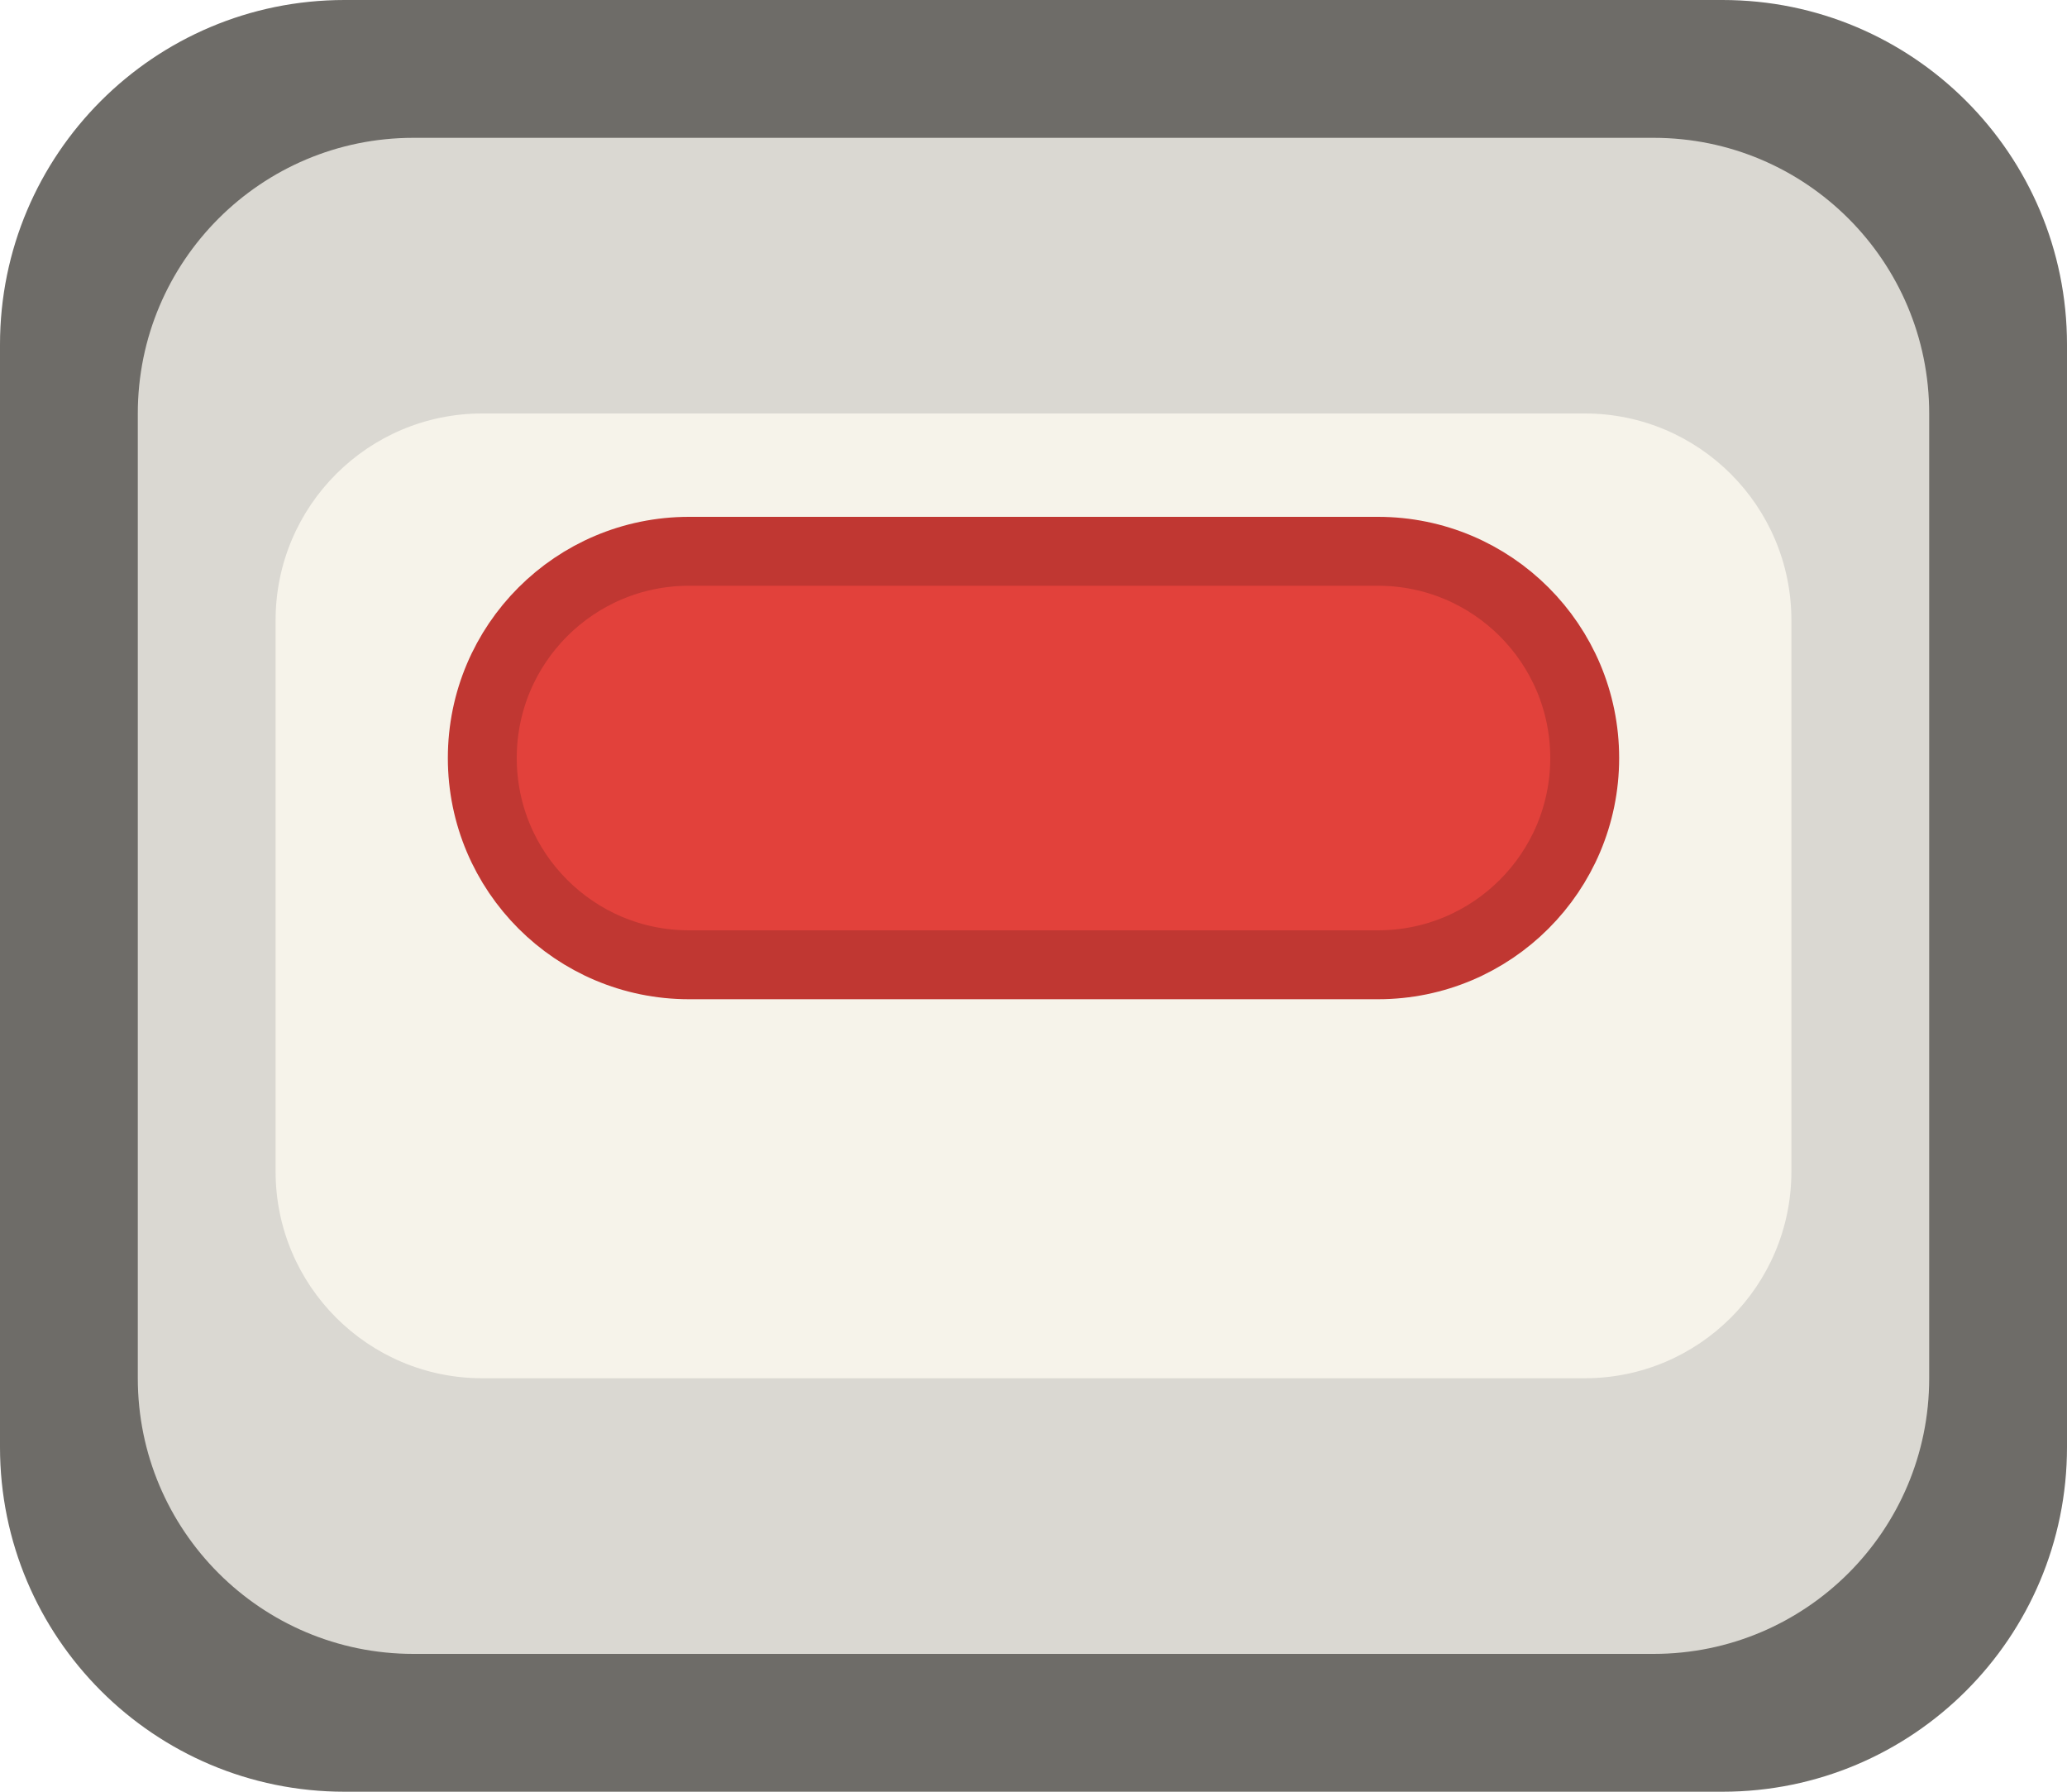
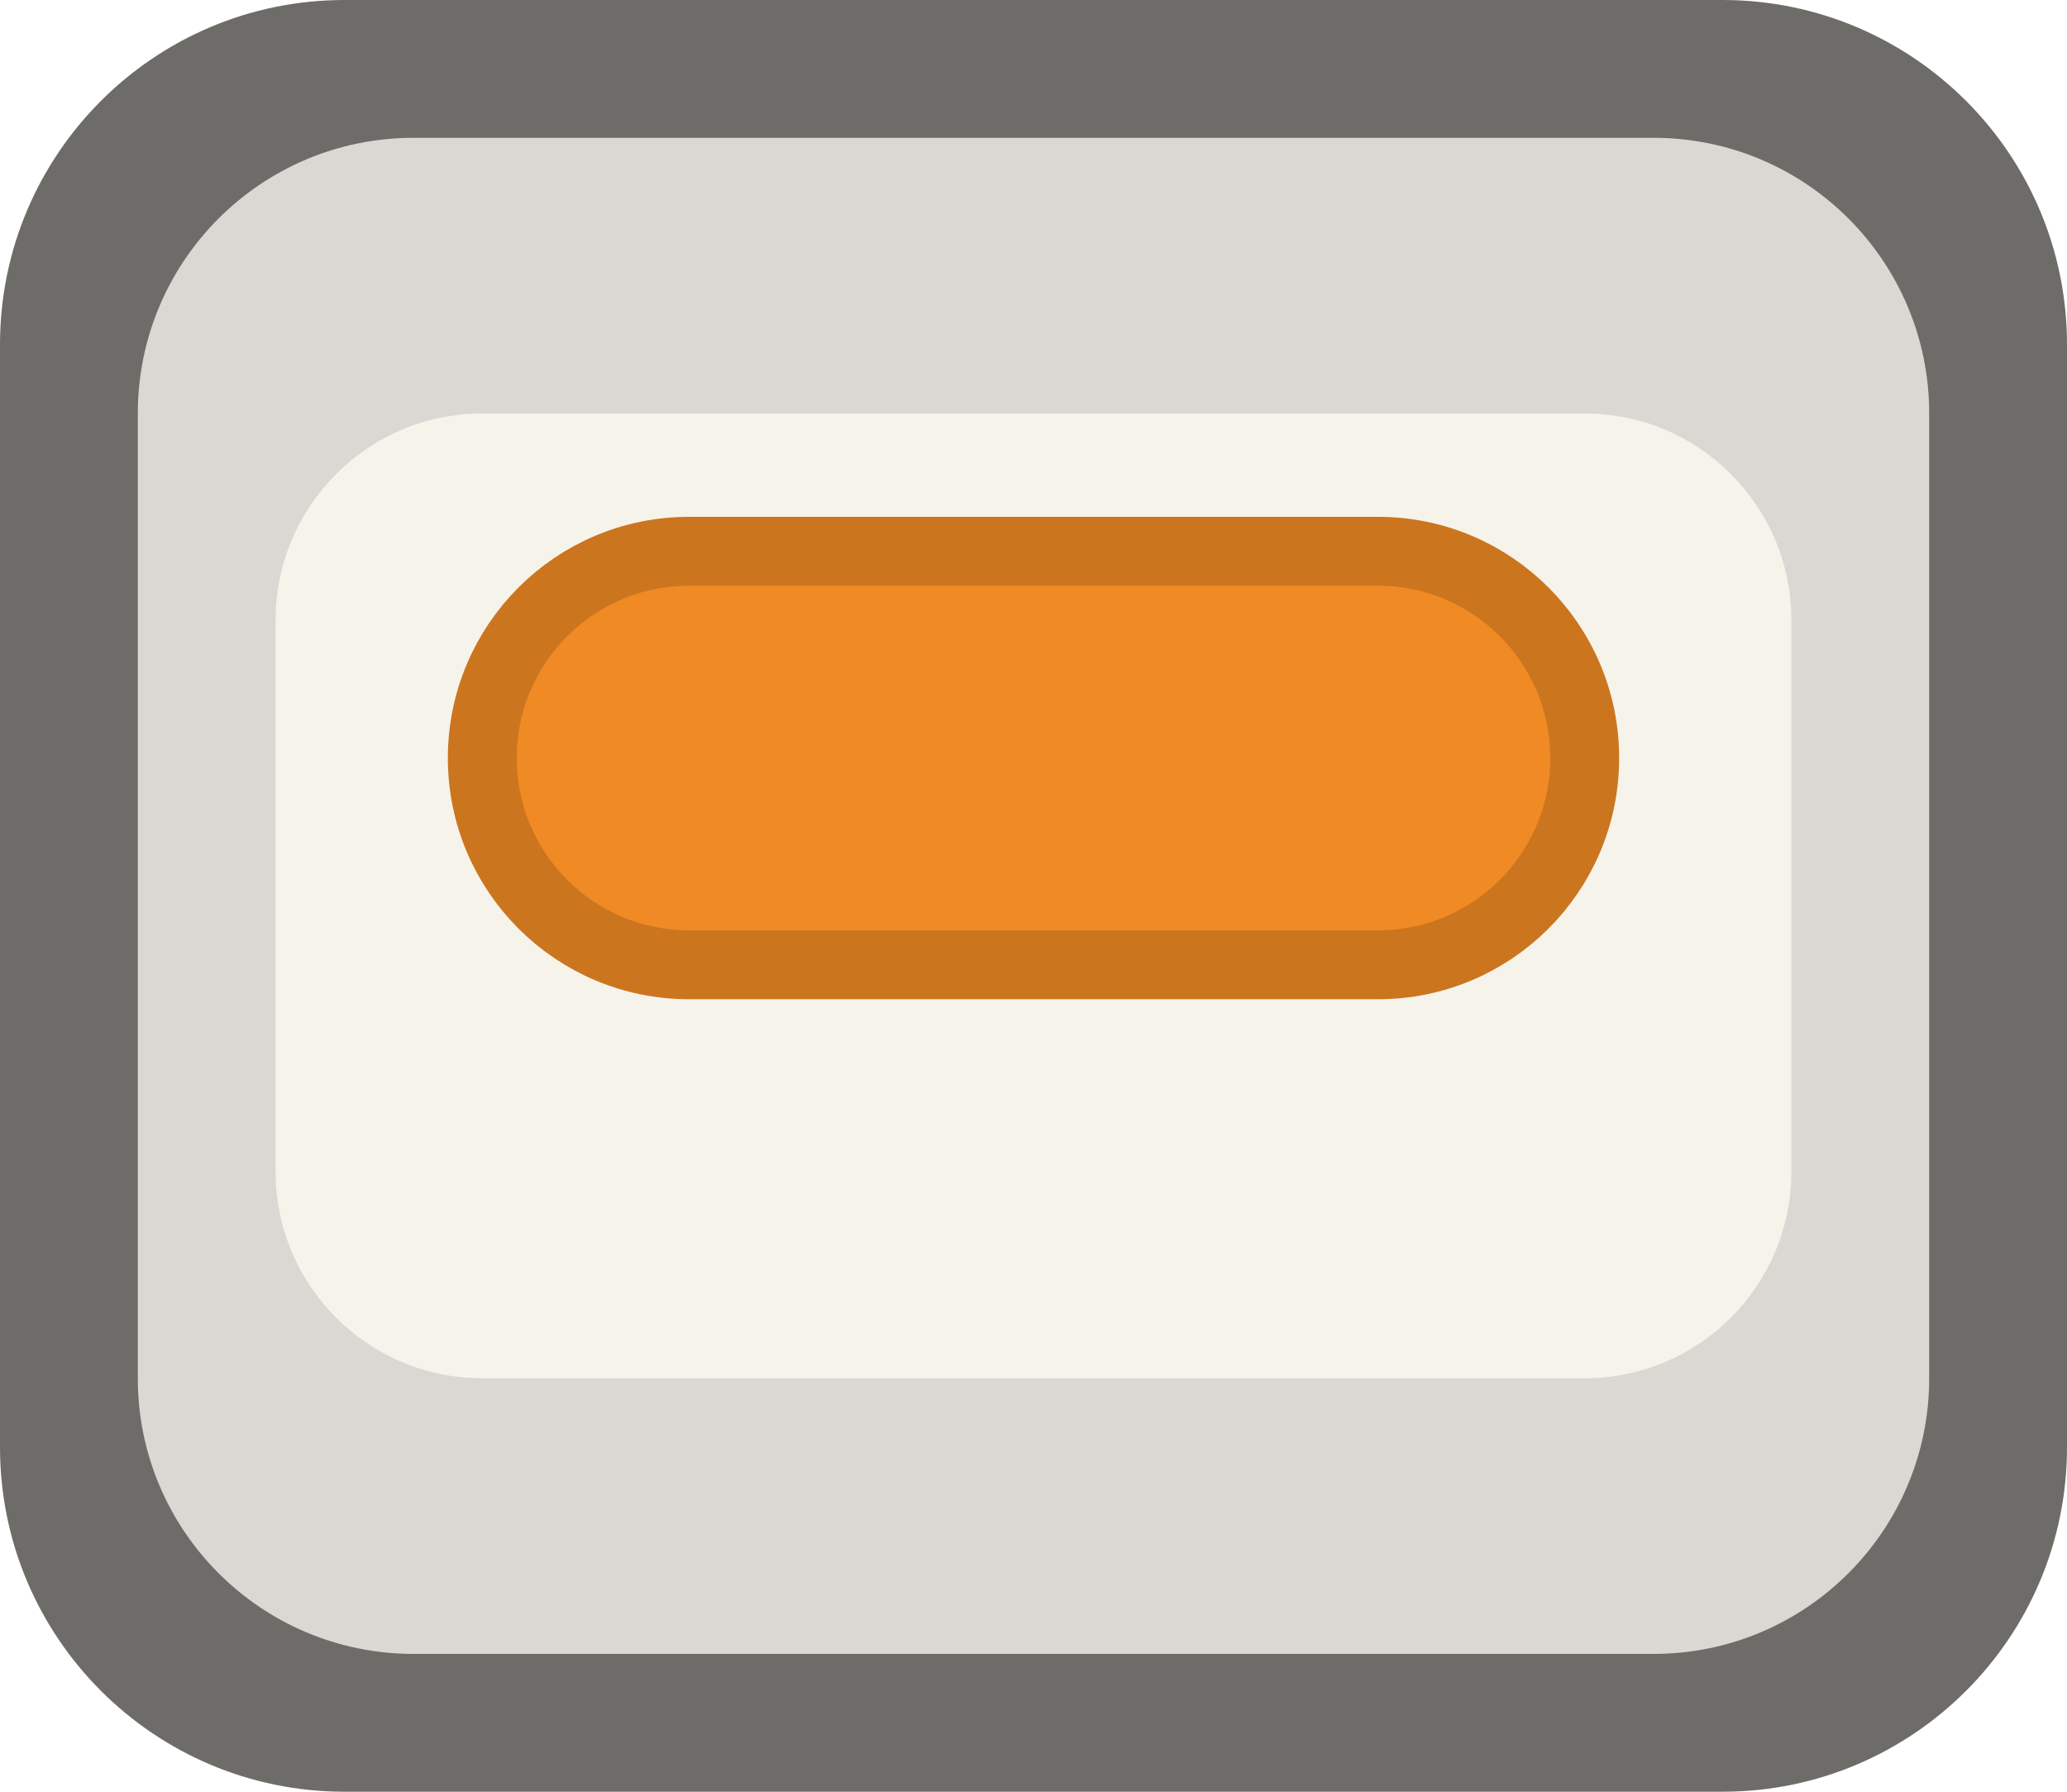
<svg xmlns="http://www.w3.org/2000/svg" width="15" height="13" viewBox="0 0 15 13">
  <rect x="0" y="0" width="15" height="13" rx="2.5" fill="#6e6c68" />
  <rect x="1" y="1" width="13" height="11" rx="2" fill="#dad8d2" />
  <rect x="2" y="3" width="11" height="7" rx="1.5" fill="#f6f3ea" />
-   <rect x="3.5" y="4" width="8" height="3" rx="1.5" fill="#e2413b" />
-   <rect x="3.5" y="4" width="8" height="3" rx="1.5" fill="none" stroke="#c03732" stroke-width="0.5" />
+   <rect x="3.5" y="4" width="8" height="3" rx="1.5" fill="#f08a24" />
+   <rect x="3.5" y="4" width="8" height="3" rx="1.5" fill="none" stroke="#cc751f" stroke-width="0.5" />
</svg>
